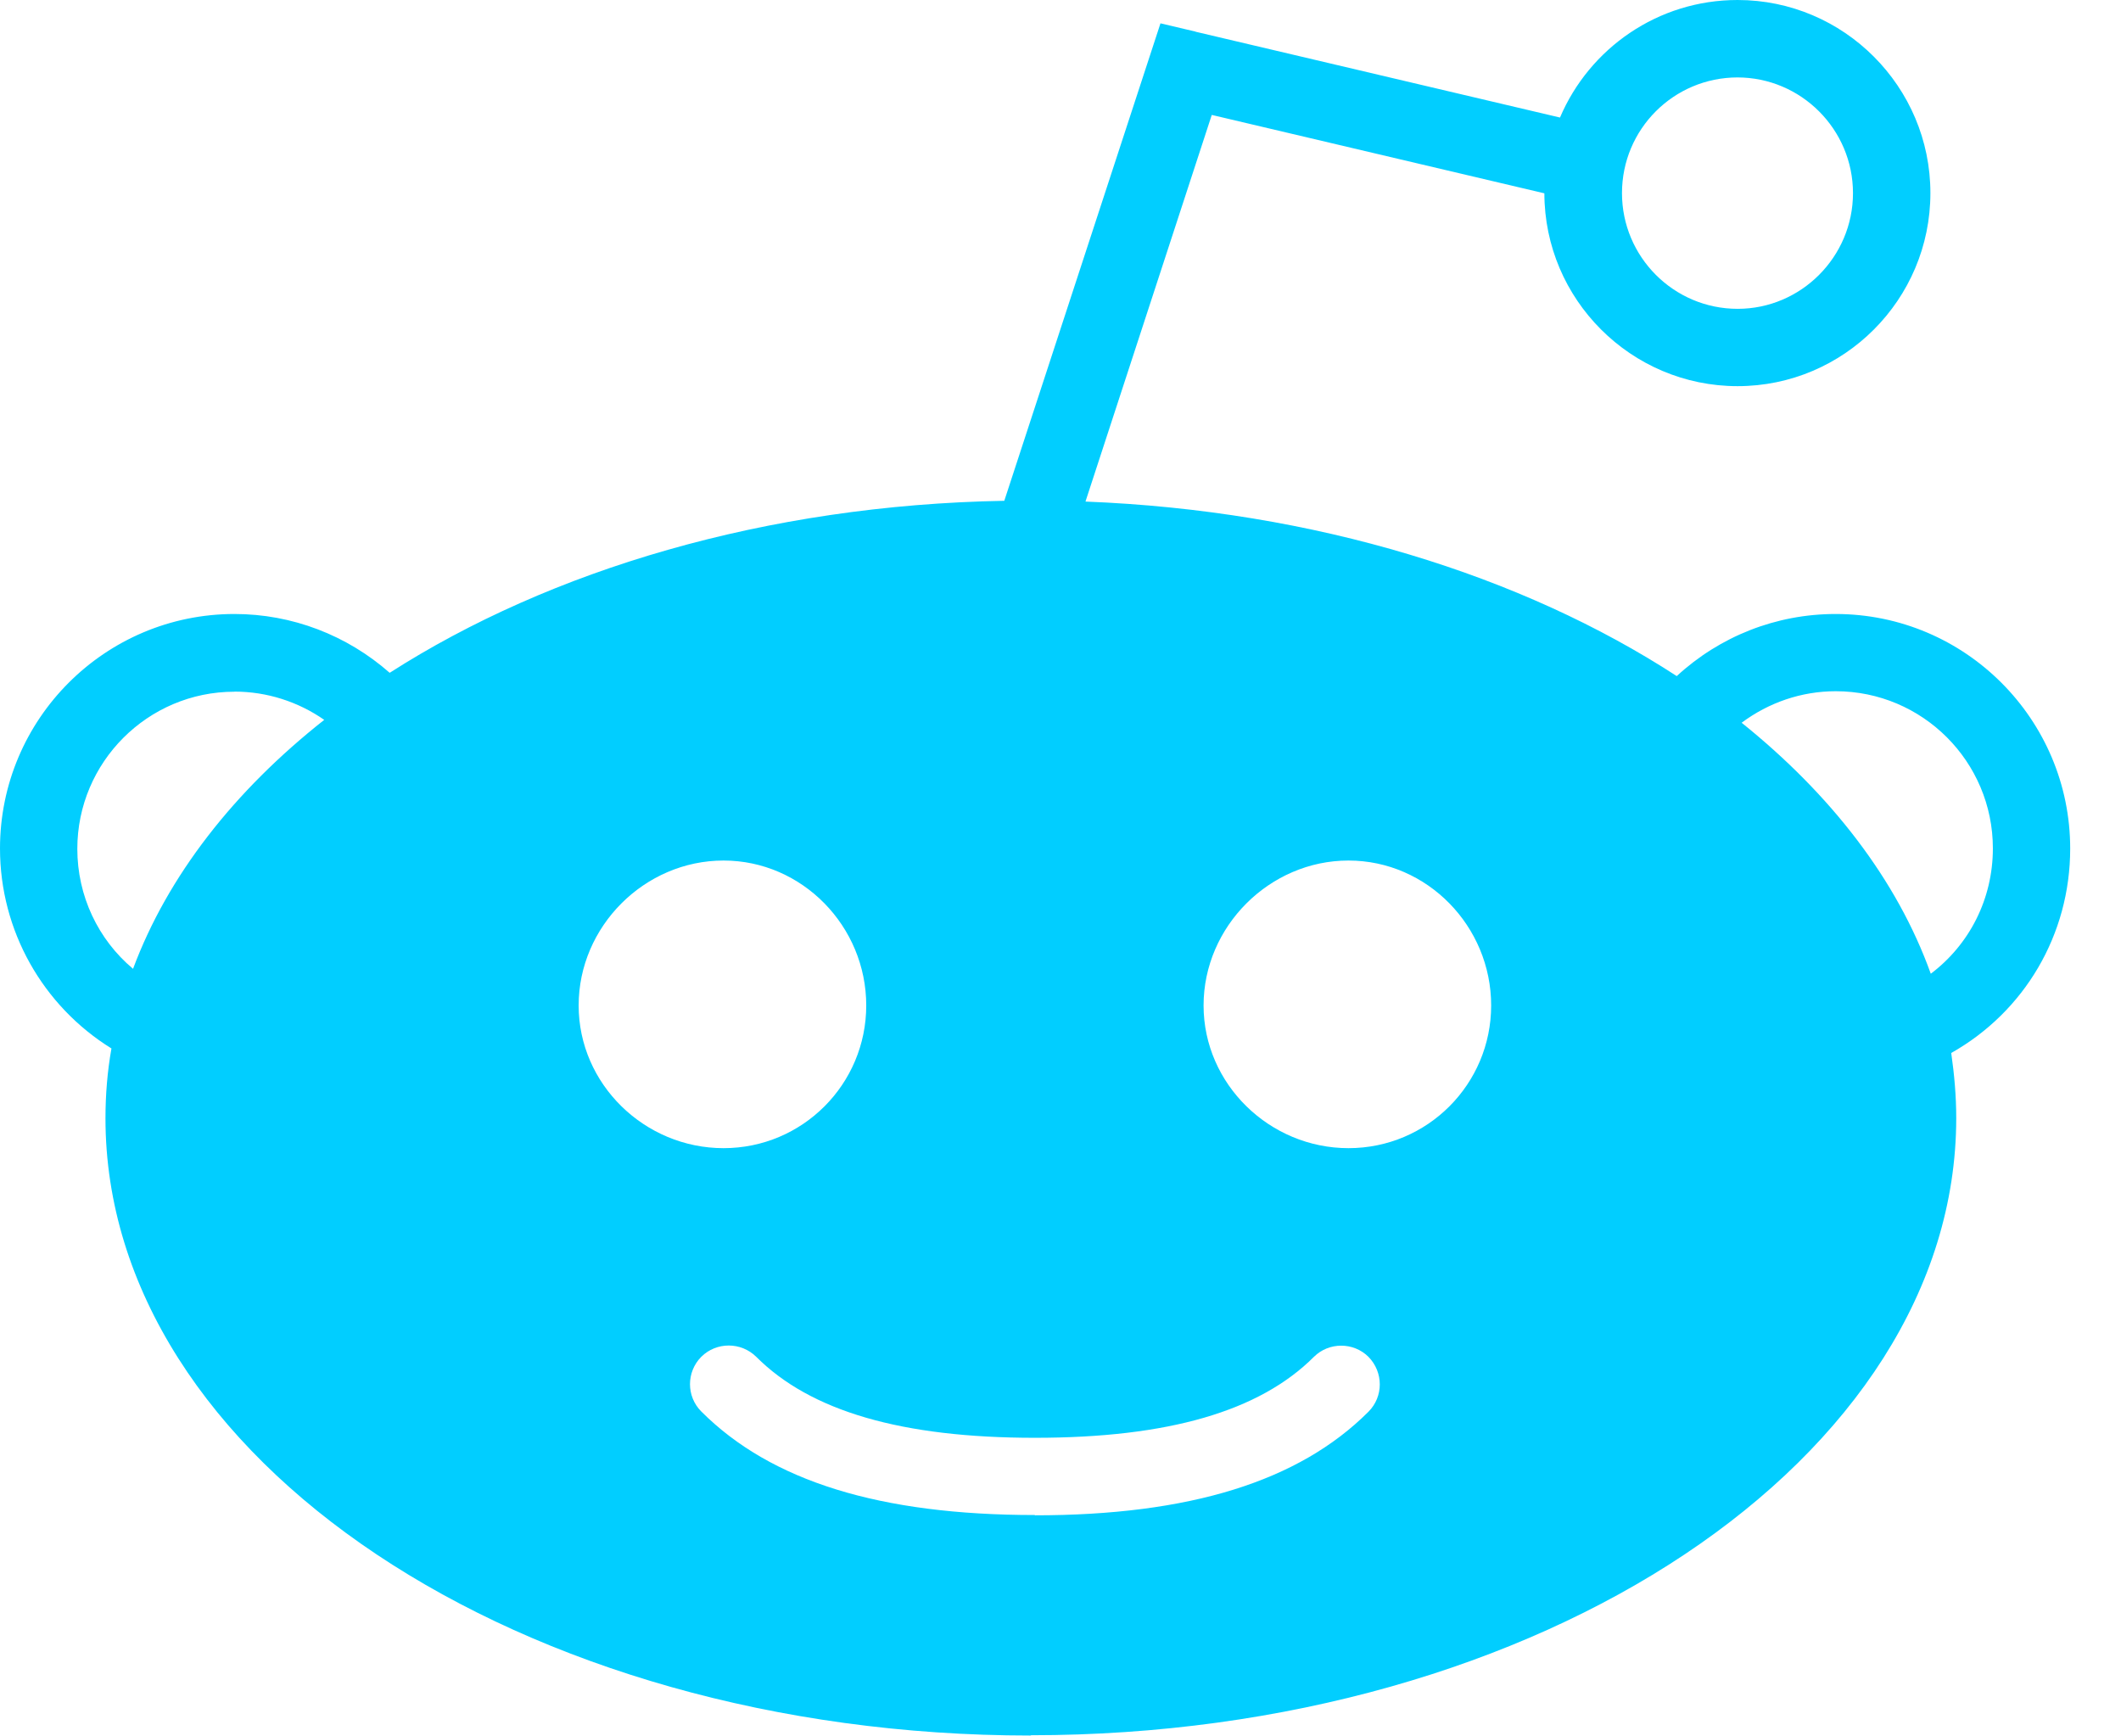
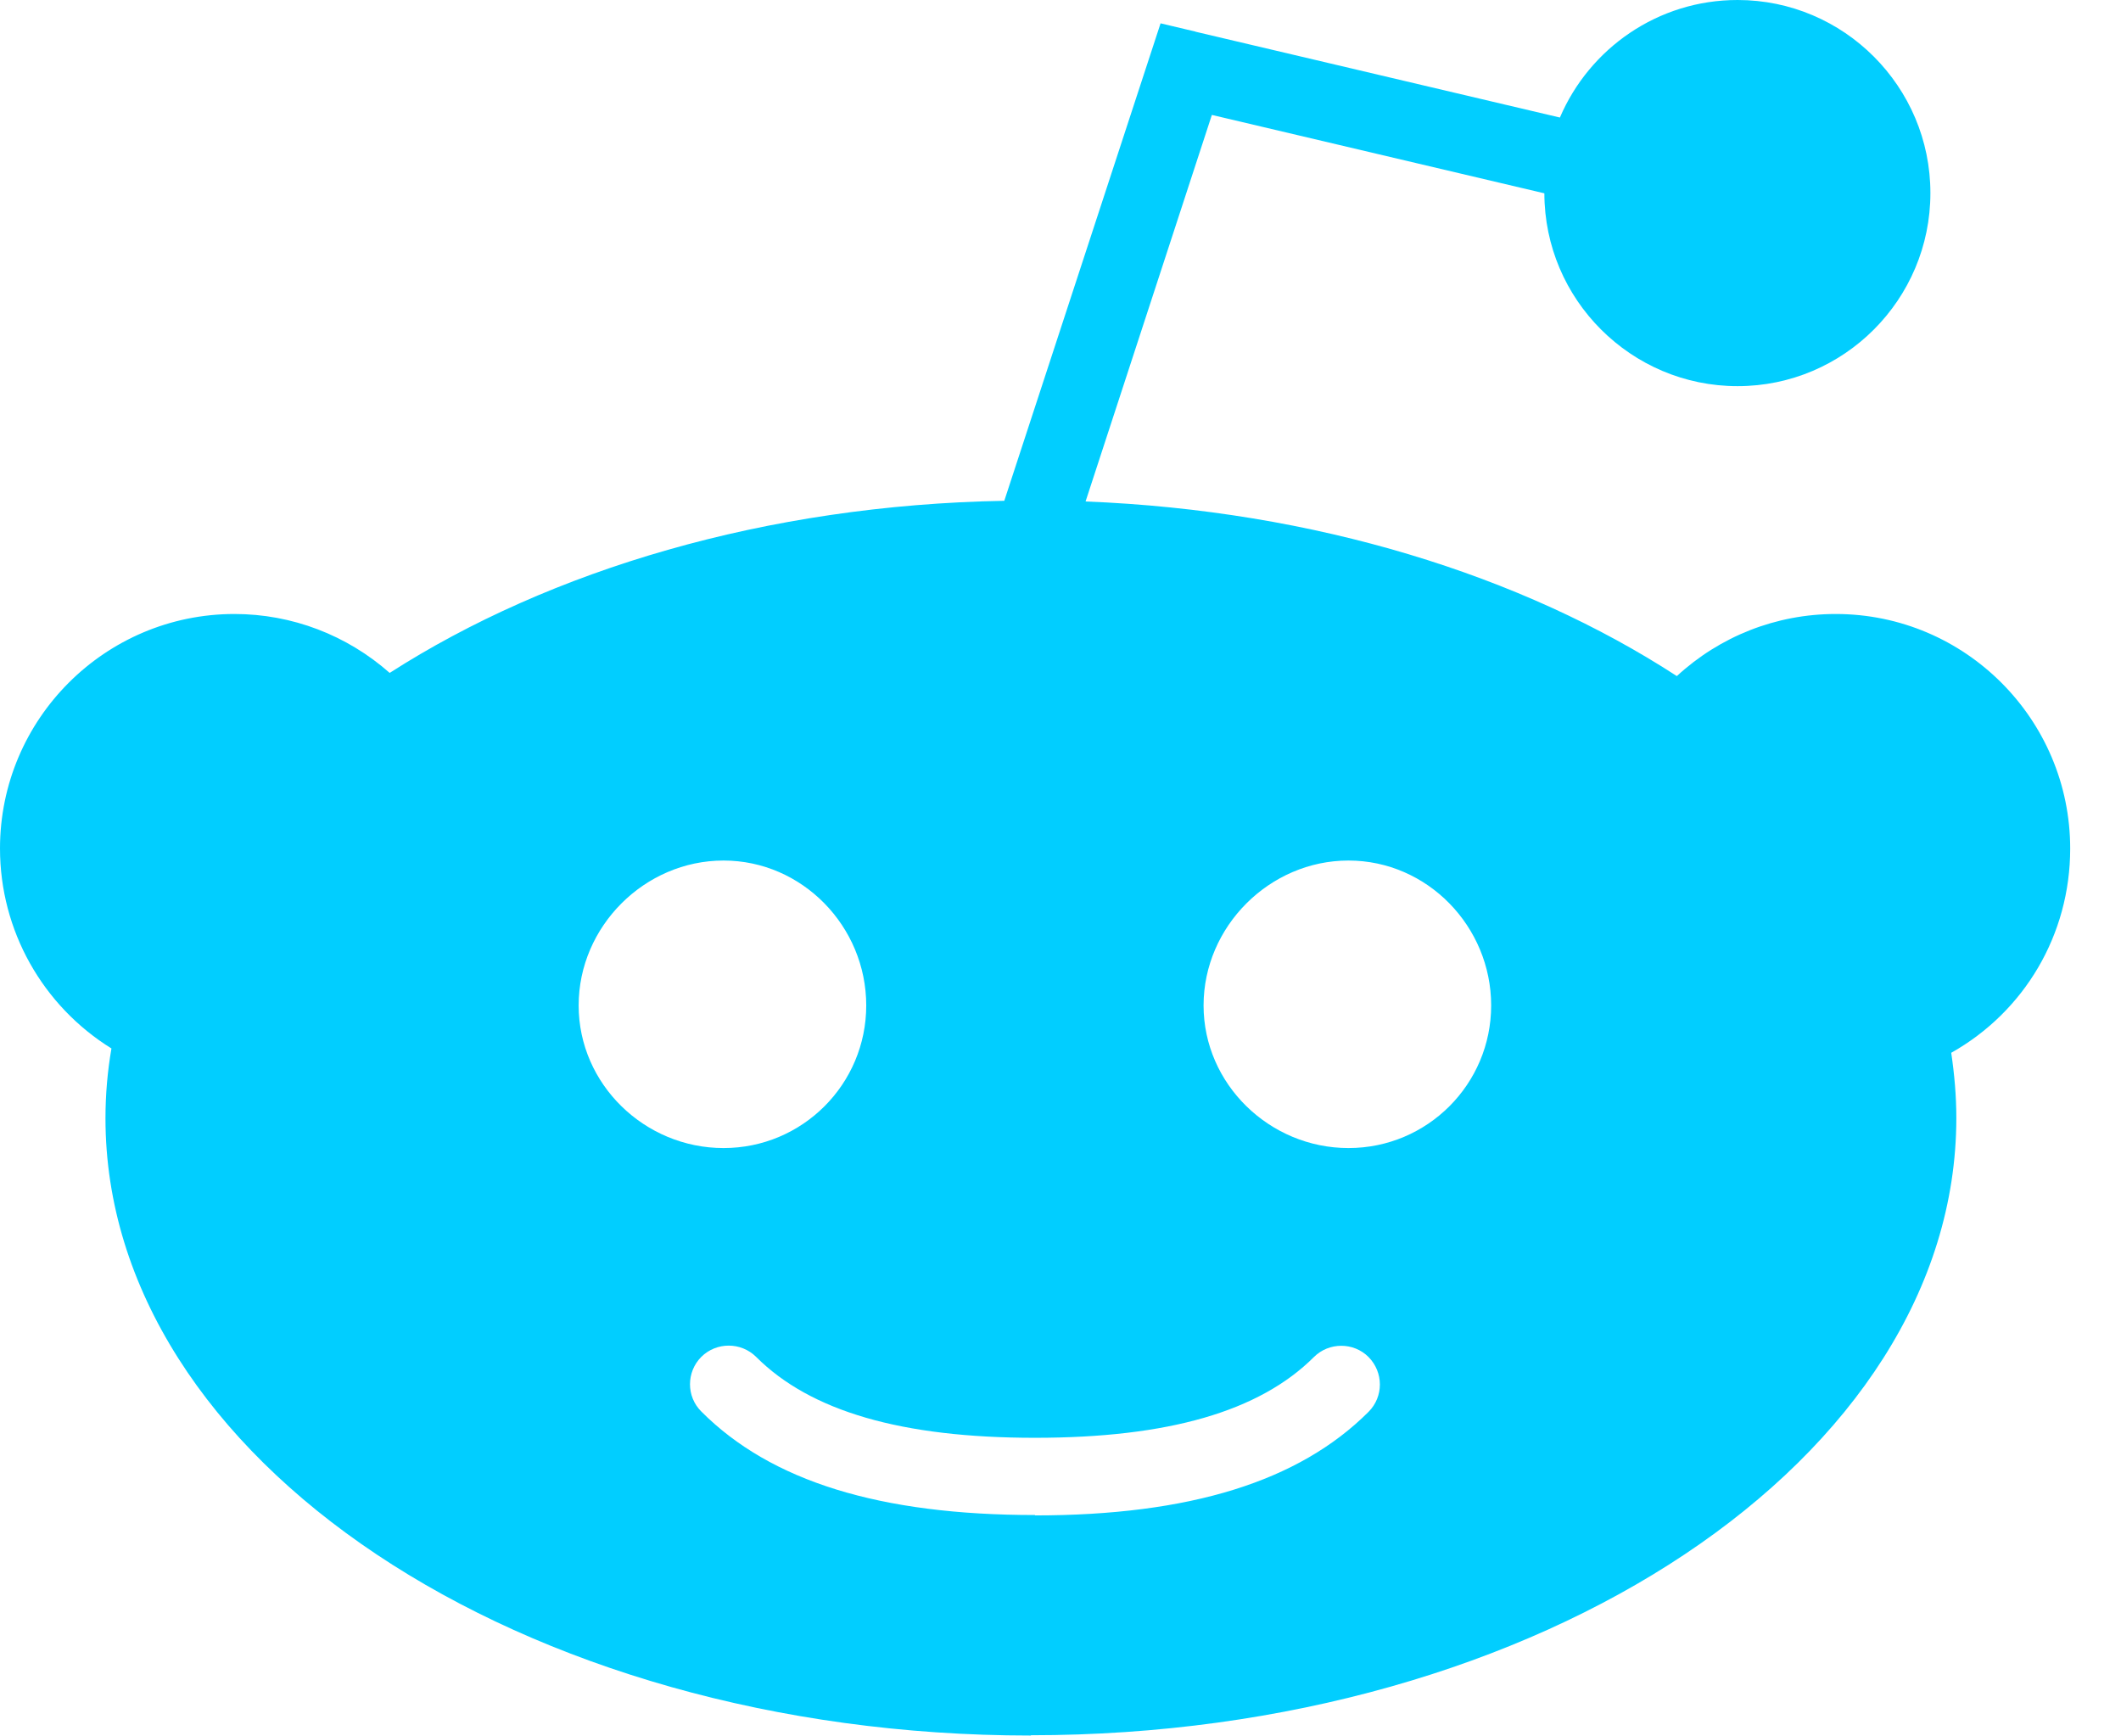
<svg xmlns="http://www.w3.org/2000/svg" width="22" height="18" viewBox="0 0 22 18">
-   <path fill="#01ceff" fill-rule="evenodd" d="M10.737,15.713 C9.129,15.713 7.997,15.363 7.274,14.639 C7.118,14.483 7.118,14.229 7.274,14.072 C7.431,13.916 7.686,13.916 7.844,14.072 C8.407,14.636 9.354,14.912 10.734,14.912 C12.118,14.912 13.064,14.637 13.629,14.072 C13.784,13.918 14.039,13.918 14.194,14.072 C14.351,14.232 14.351,14.485 14.194,14.642 C13.472,15.364 12.339,15.716 10.732,15.716 L10.736,15.712 L10.737,15.713 Z M7.505,8.925 C6.685,8.925 6.002,9.609 6.002,10.428 C6.002,11.244 6.686,11.908 7.505,11.908 C8.325,11.908 8.985,11.244 8.985,10.428 C8.985,9.608 8.322,8.925 7.505,8.925 L7.505,8.925 Z M13.987,8.925 C13.169,8.925 12.484,9.609 12.484,10.428 C12.484,11.244 13.169,11.908 13.987,11.908 C14.807,11.908 15.467,11.244 15.467,10.428 C15.467,9.608 14.805,8.925 13.987,8.925 Z M18.064,7.495 C18.994,8.242 19.678,9.127 20.027,10.099 C20.429,9.796 20.671,9.322 20.671,8.799 C20.671,7.899 19.941,7.169 19.041,7.169 C18.684,7.169 18.345,7.287 18.065,7.496 L18.064,7.495 Z M2.432,7.174 C1.532,7.174 0.802,7.906 0.802,8.804 C0.802,9.291 1.017,9.744 1.38,10.048 C1.74,9.082 2.43,8.202 3.363,7.466 C3.093,7.278 2.769,7.173 2.433,7.173 L2.432,7.174 Z M10.692,18 C5.399,18 1.094,15.128 1.094,11.598 C1.094,11.353 1.114,11.111 1.156,10.874 C0.443,10.432 0,9.652 0,8.8 C0,7.458 1.09,6.368 2.432,6.368 C3.03,6.368 3.599,6.588 4.042,6.978 C5.707,5.911 7.948,5.238 10.417,5.194 L12.037,0.242 L12.393,0.326 C12.395,0.326 12.398,0.326 12.401,0.329 L16.181,1.219 C16.486,0.502 17.196,0 18.023,0 C19.126,0 20.023,0.9 20.023,2.002 C20.023,3.107 19.126,4.005 18.023,4.005 C16.918,4.005 16.02,3.105 16.019,2.005 L12.569,1.192 L11.259,5.202 C13.639,5.295 15.787,5.968 17.392,7.012 C17.839,6.6 18.422,6.368 19.04,6.368 C20.384,6.368 21.473,7.461 21.473,8.801 C21.473,9.695 20.998,10.493 20.239,10.921 C20.271,11.143 20.291,11.368 20.291,11.597 C20.289,15.127 15.983,17.997 10.691,17.997 L10.691,18 L10.692,18 Z M18.024,0.803 C17.361,0.803 16.824,1.339 16.824,2.003 C16.824,2.663 17.36,3.203 18.024,3.203 C18.68,3.203 19.22,2.665 19.22,2.003 C19.22,1.343 18.683,0.803 18.02,0.803 L18.024,0.803 L18.024,0.803 Z" />
+   <path fill="#01CEFF" fill-rule="evenodd" d="M93.692,18 C88.399,18 84.094,15.128 84.094,11.598 C84.094,11.353 84.115,11.111 84.156,10.874 C83.443,10.432 83,9.652 83,8.8 C83,7.458 84.091,6.368 85.432,6.368 C86.03,6.368 86.599,6.588 87.042,6.979 C88.707,5.911 90.948,5.238 93.417,5.194 L95.038,0.242 L95.393,0.326 C95.395,0.326 95.398,0.326 95.401,0.329 L99.18,1.219 C99.486,0.503 100.196,0 101.023,0 C102.126,0 103.023,0.899 103.023,2.002 C103.023,3.107 102.126,4.005 101.023,4.005 C99.918,4.005 99.02,3.106 99.019,2.005 L95.57,1.192 L94.26,5.201 C96.64,5.295 98.788,5.968 100.393,7.012 C100.84,6.6 101.423,6.368 102.041,6.368 C103.384,6.368 104.473,7.461 104.473,8.801 C104.473,9.694 103.998,10.492 103.239,10.919 C103.272,11.142 103.292,11.367 103.292,11.596 C103.29,15.125 98.984,17.997 93.692,17.997 L93.692,18 Z M93.737,15.713 L93.733,15.717 C95.34,15.717 96.473,15.365 97.195,14.643 C97.352,14.486 97.352,14.233 97.195,14.074 C97.04,13.919 96.785,13.919 96.629,14.074 C96.064,14.638 95.118,14.912 93.735,14.912 C92.353,14.912 91.407,14.637 90.843,14.073 C90.686,13.917 90.431,13.917 90.274,14.073 C90.118,14.23 90.118,14.484 90.274,14.639 C90.996,15.364 92.129,15.713 93.737,15.713 Z M90.505,8.925 C89.686,8.925 89.002,9.609 89.002,10.428 C89.002,11.244 89.686,11.907 90.505,11.907 C91.324,11.907 91.985,11.244 91.985,10.428 C91.985,9.609 91.322,8.925 90.505,8.925 Z M96.987,8.925 C96.169,8.925 95.484,9.609 95.484,10.428 C95.484,11.244 96.169,11.907 96.987,11.907 C97.806,11.907 98.467,11.244 98.467,10.428 C98.467,9.609 97.805,8.925 96.987,8.925 Z" transform="translate(-83)" />
</svg>
